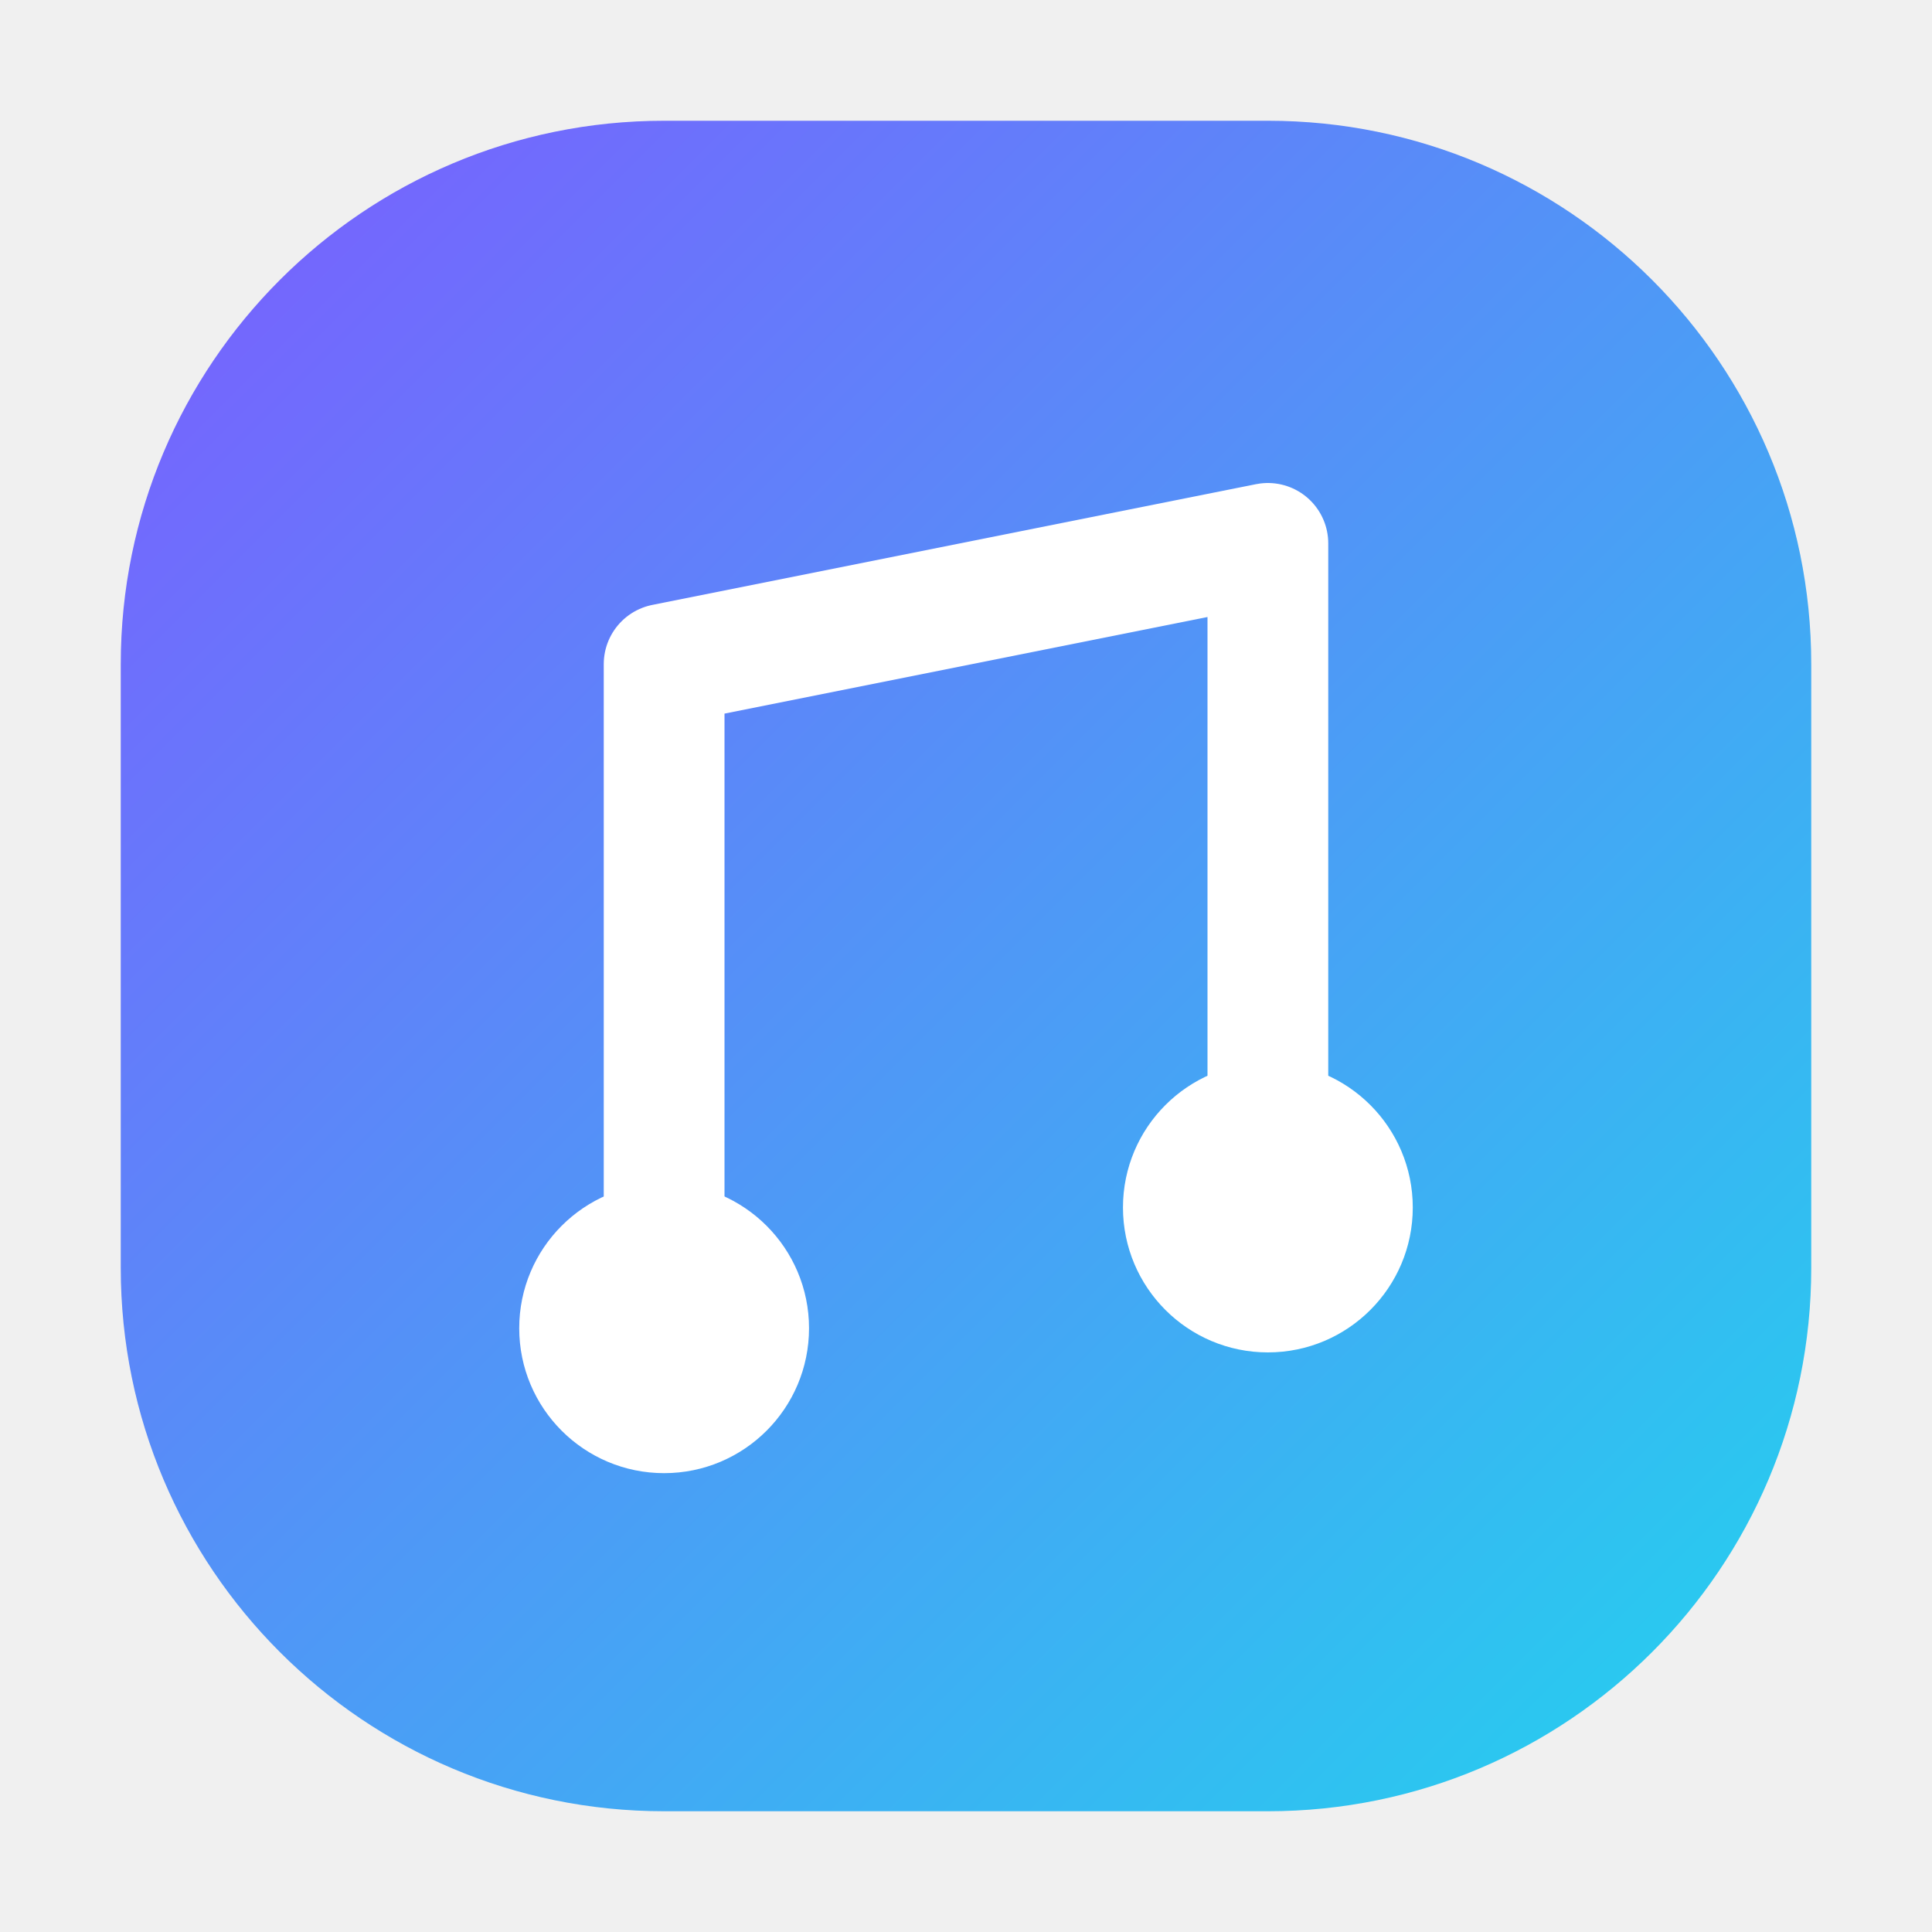
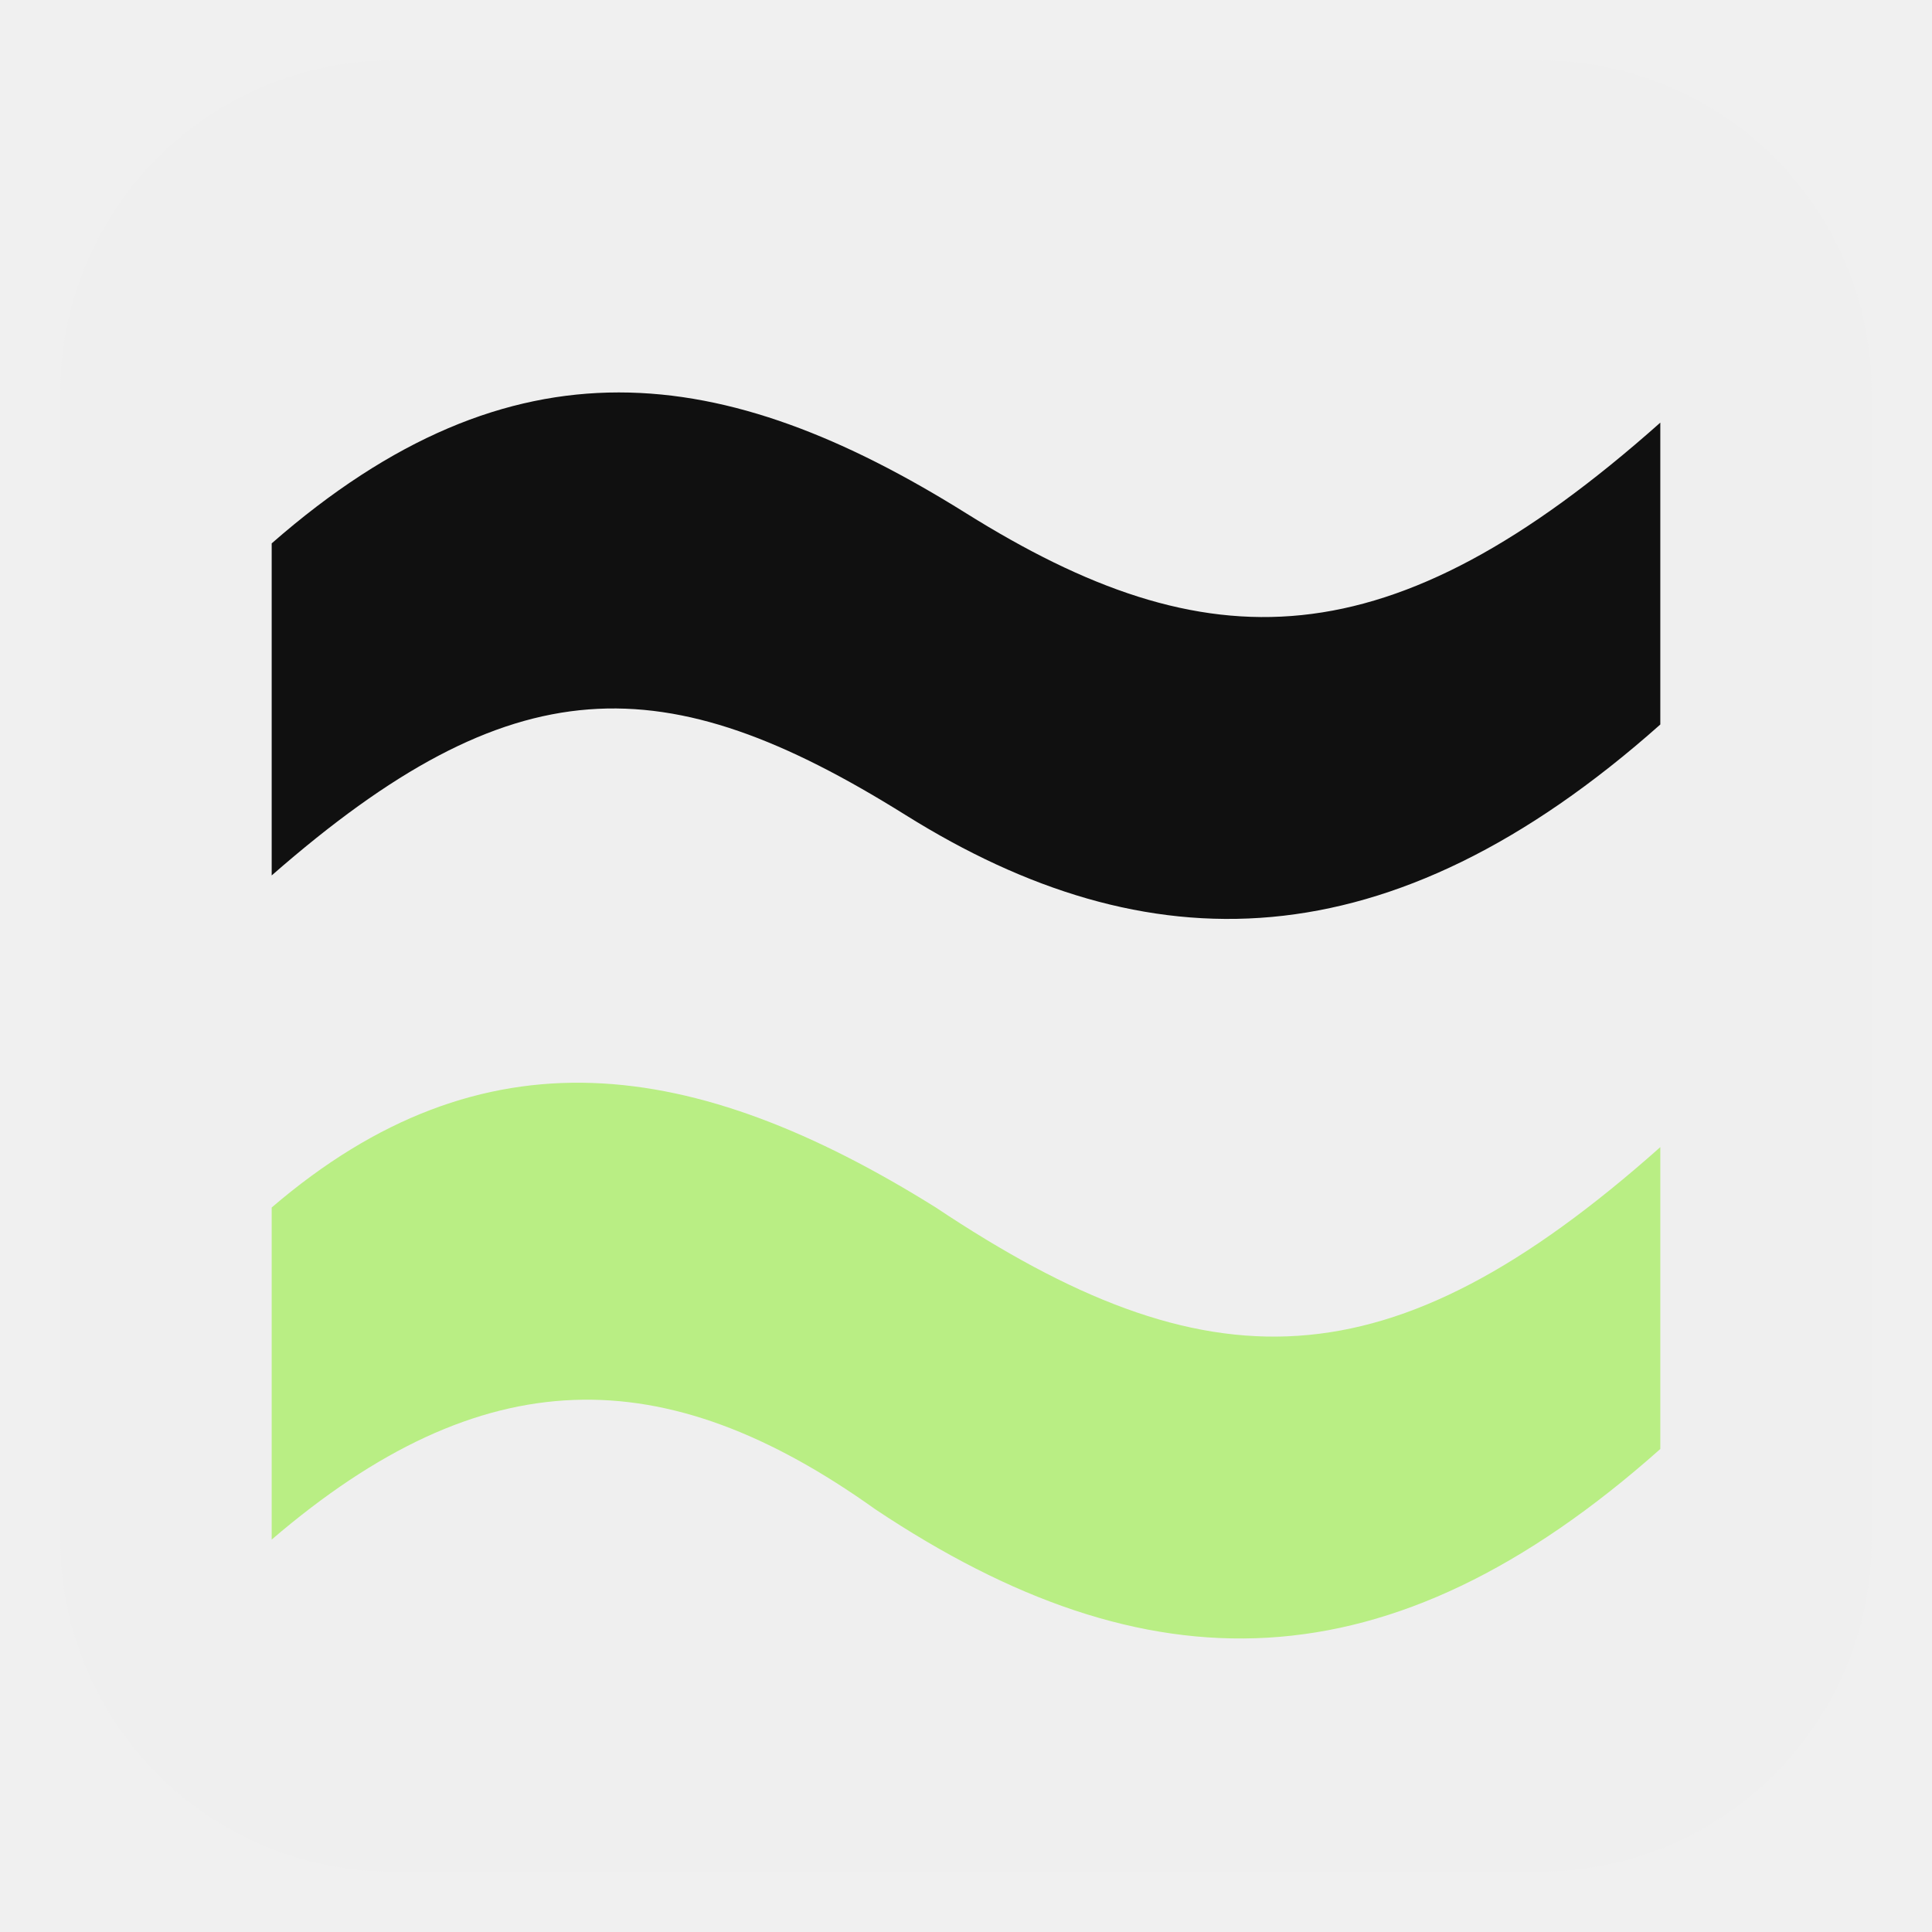
- <svg xmlns="http://www.w3.org/2000/svg" viewBox="0 0 32 32">
-   <defs>
-     <linearGradient id="g" x1="0" x2="1" y1="0" y2="1">
-       <stop offset="0" stop-color="#7c5cff" />
-       <stop offset="1" stop-color="#22d3ee" />
-     </linearGradient>
-   </defs>
-   <rect x="2" y="2" width="28" height="28" rx="9" fill="url(#g)" />
-   <path d="M11 22V11l10-2v11" stroke="white" stroke-width="2" fill="none" stroke-linecap="round" stroke-linejoin="round" />
-   <circle cx="11" cy="22" r="2.4" fill="white" />
-   <circle cx="21" cy="20" r="2.4" fill="white" />
+ <svg xmlns="http://www.w3.org/2000/svg" viewBox="0 0 64 64">
+   <rect x="2" y="2" width="60" height="60" rx="11" fill="#efefef" />
+   <path fill="#101010" d="M9 18c8-7 15-6 23-1 8 5 14 5 23-3v10c-9 8-17 8-25 3-8-5-13-5-21 2Z" />
+   <path fill="#b9ee84" d="M9 40c7-6 14-5 22 0 9 6 15 6 24-2v10c-9 8-17 8-26 2-7-5-13-5-20 1Z" />
</svg>
